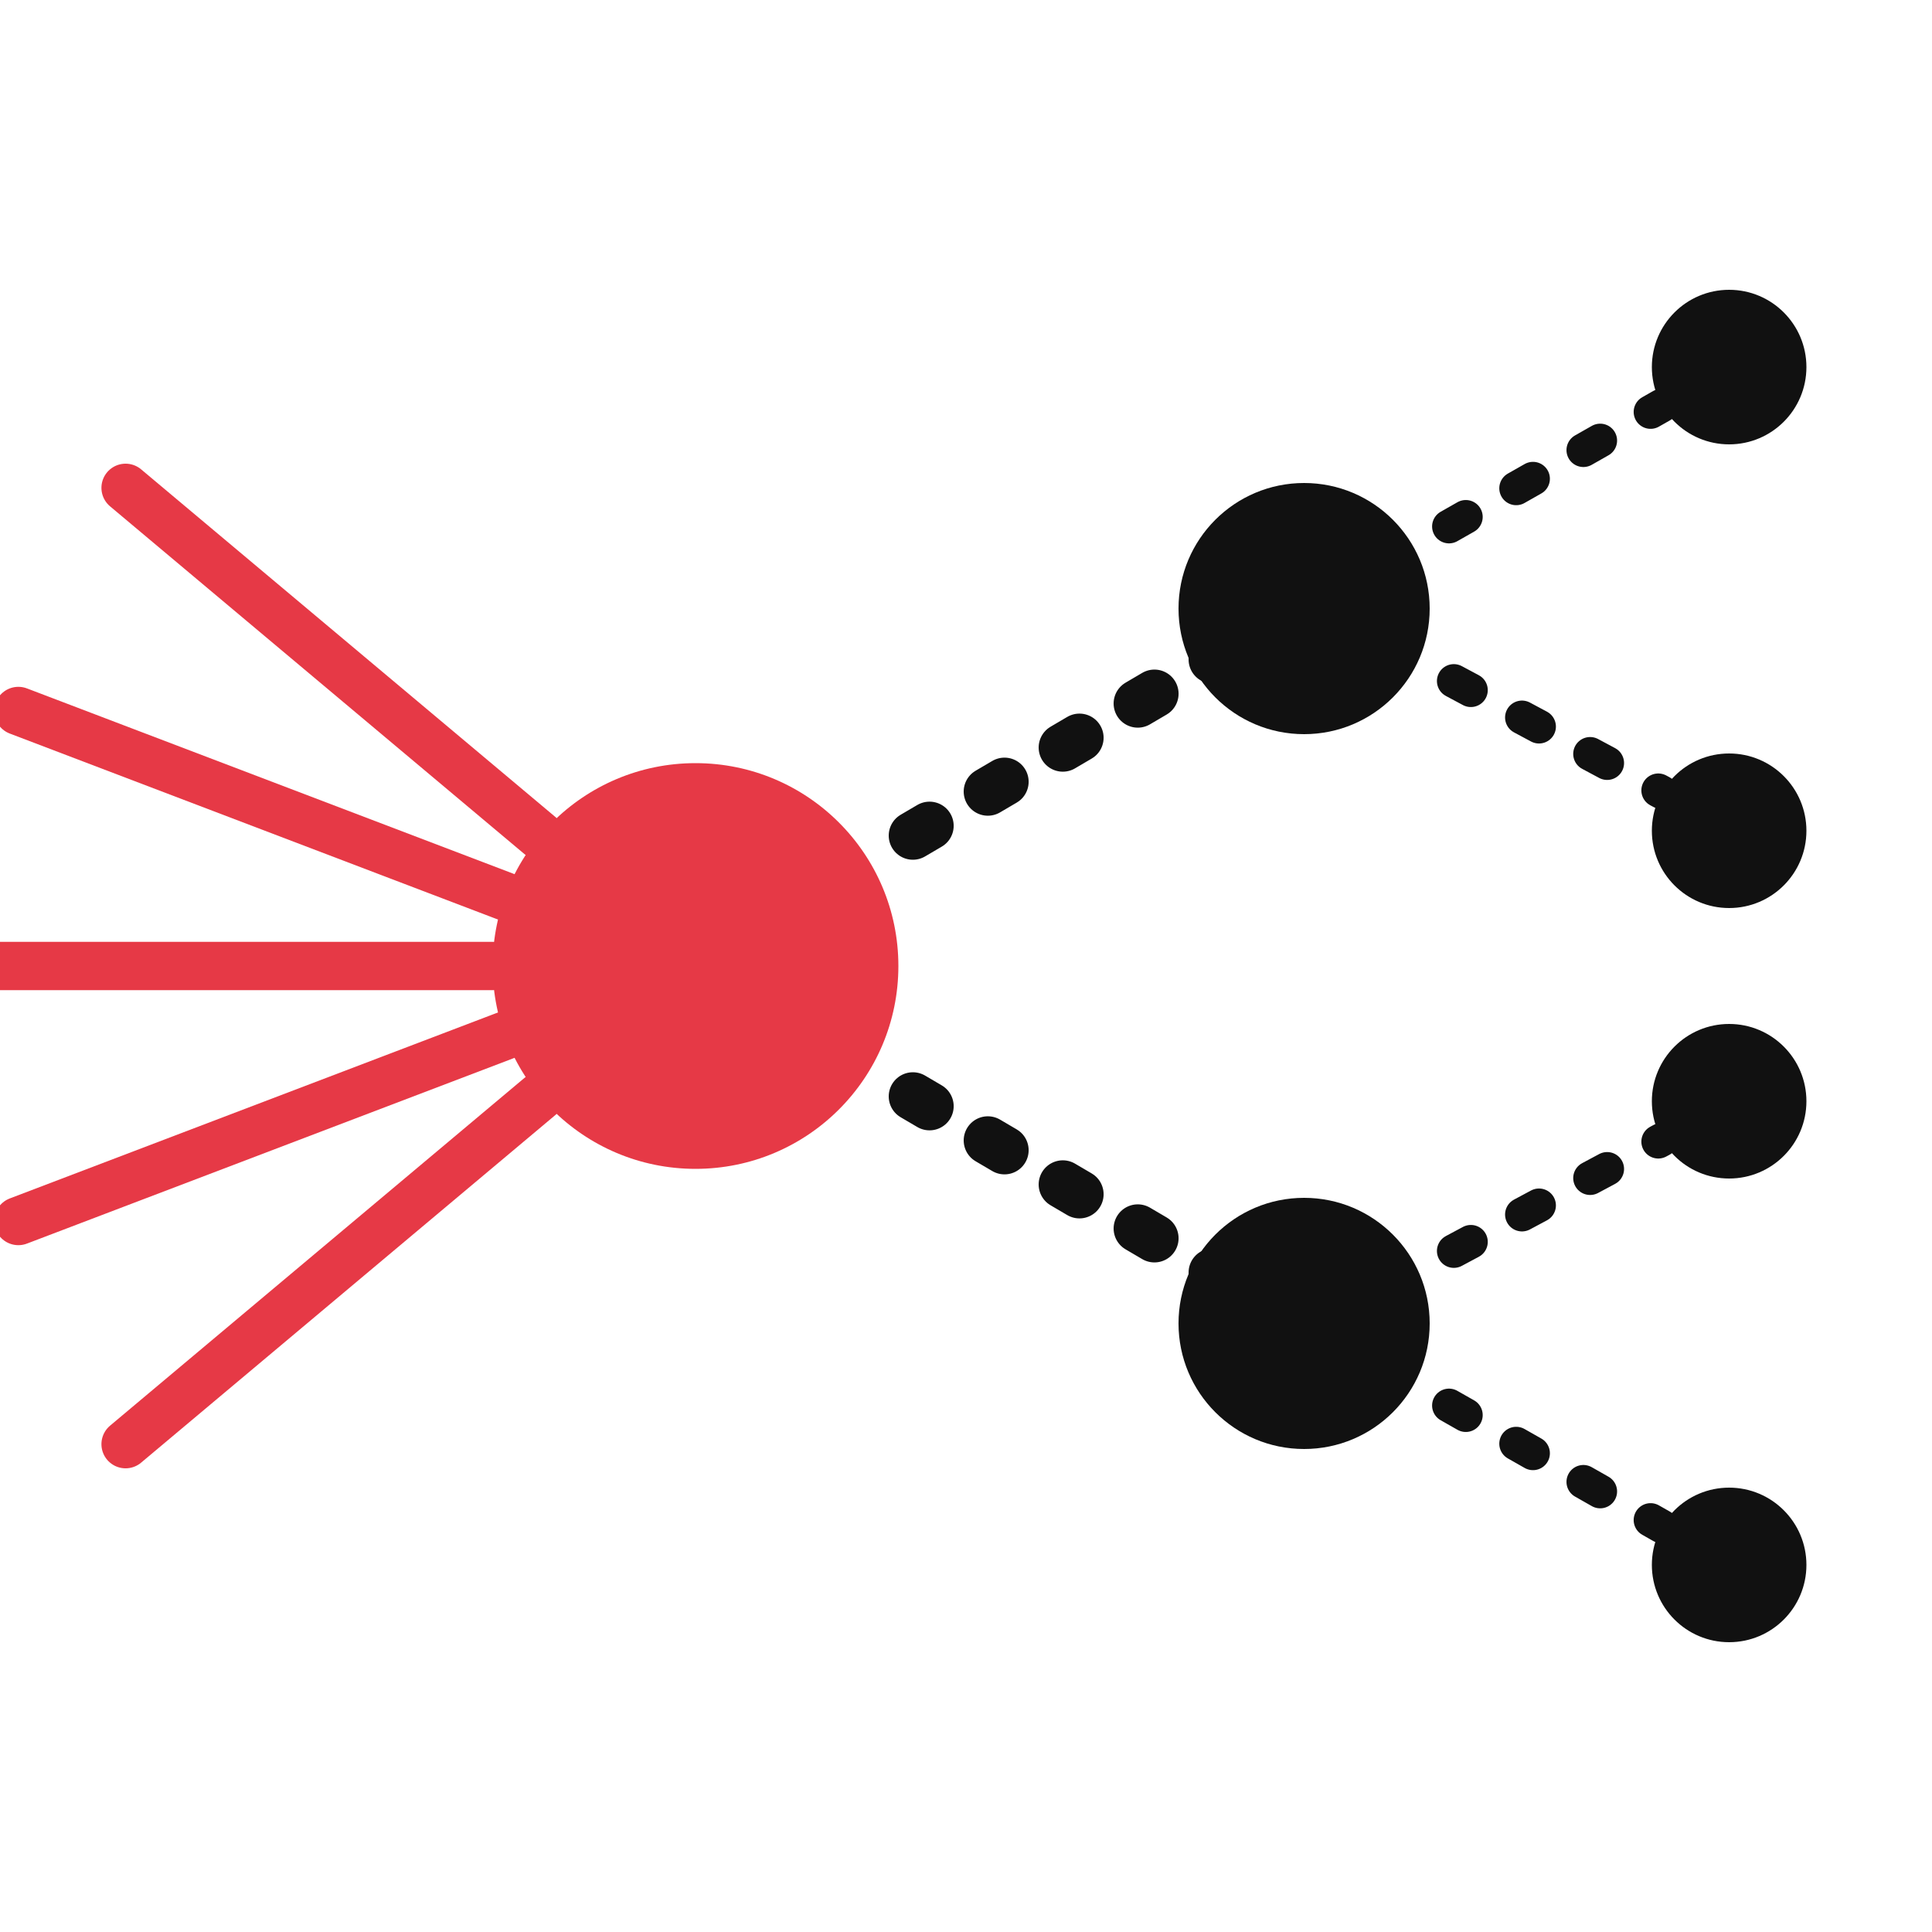
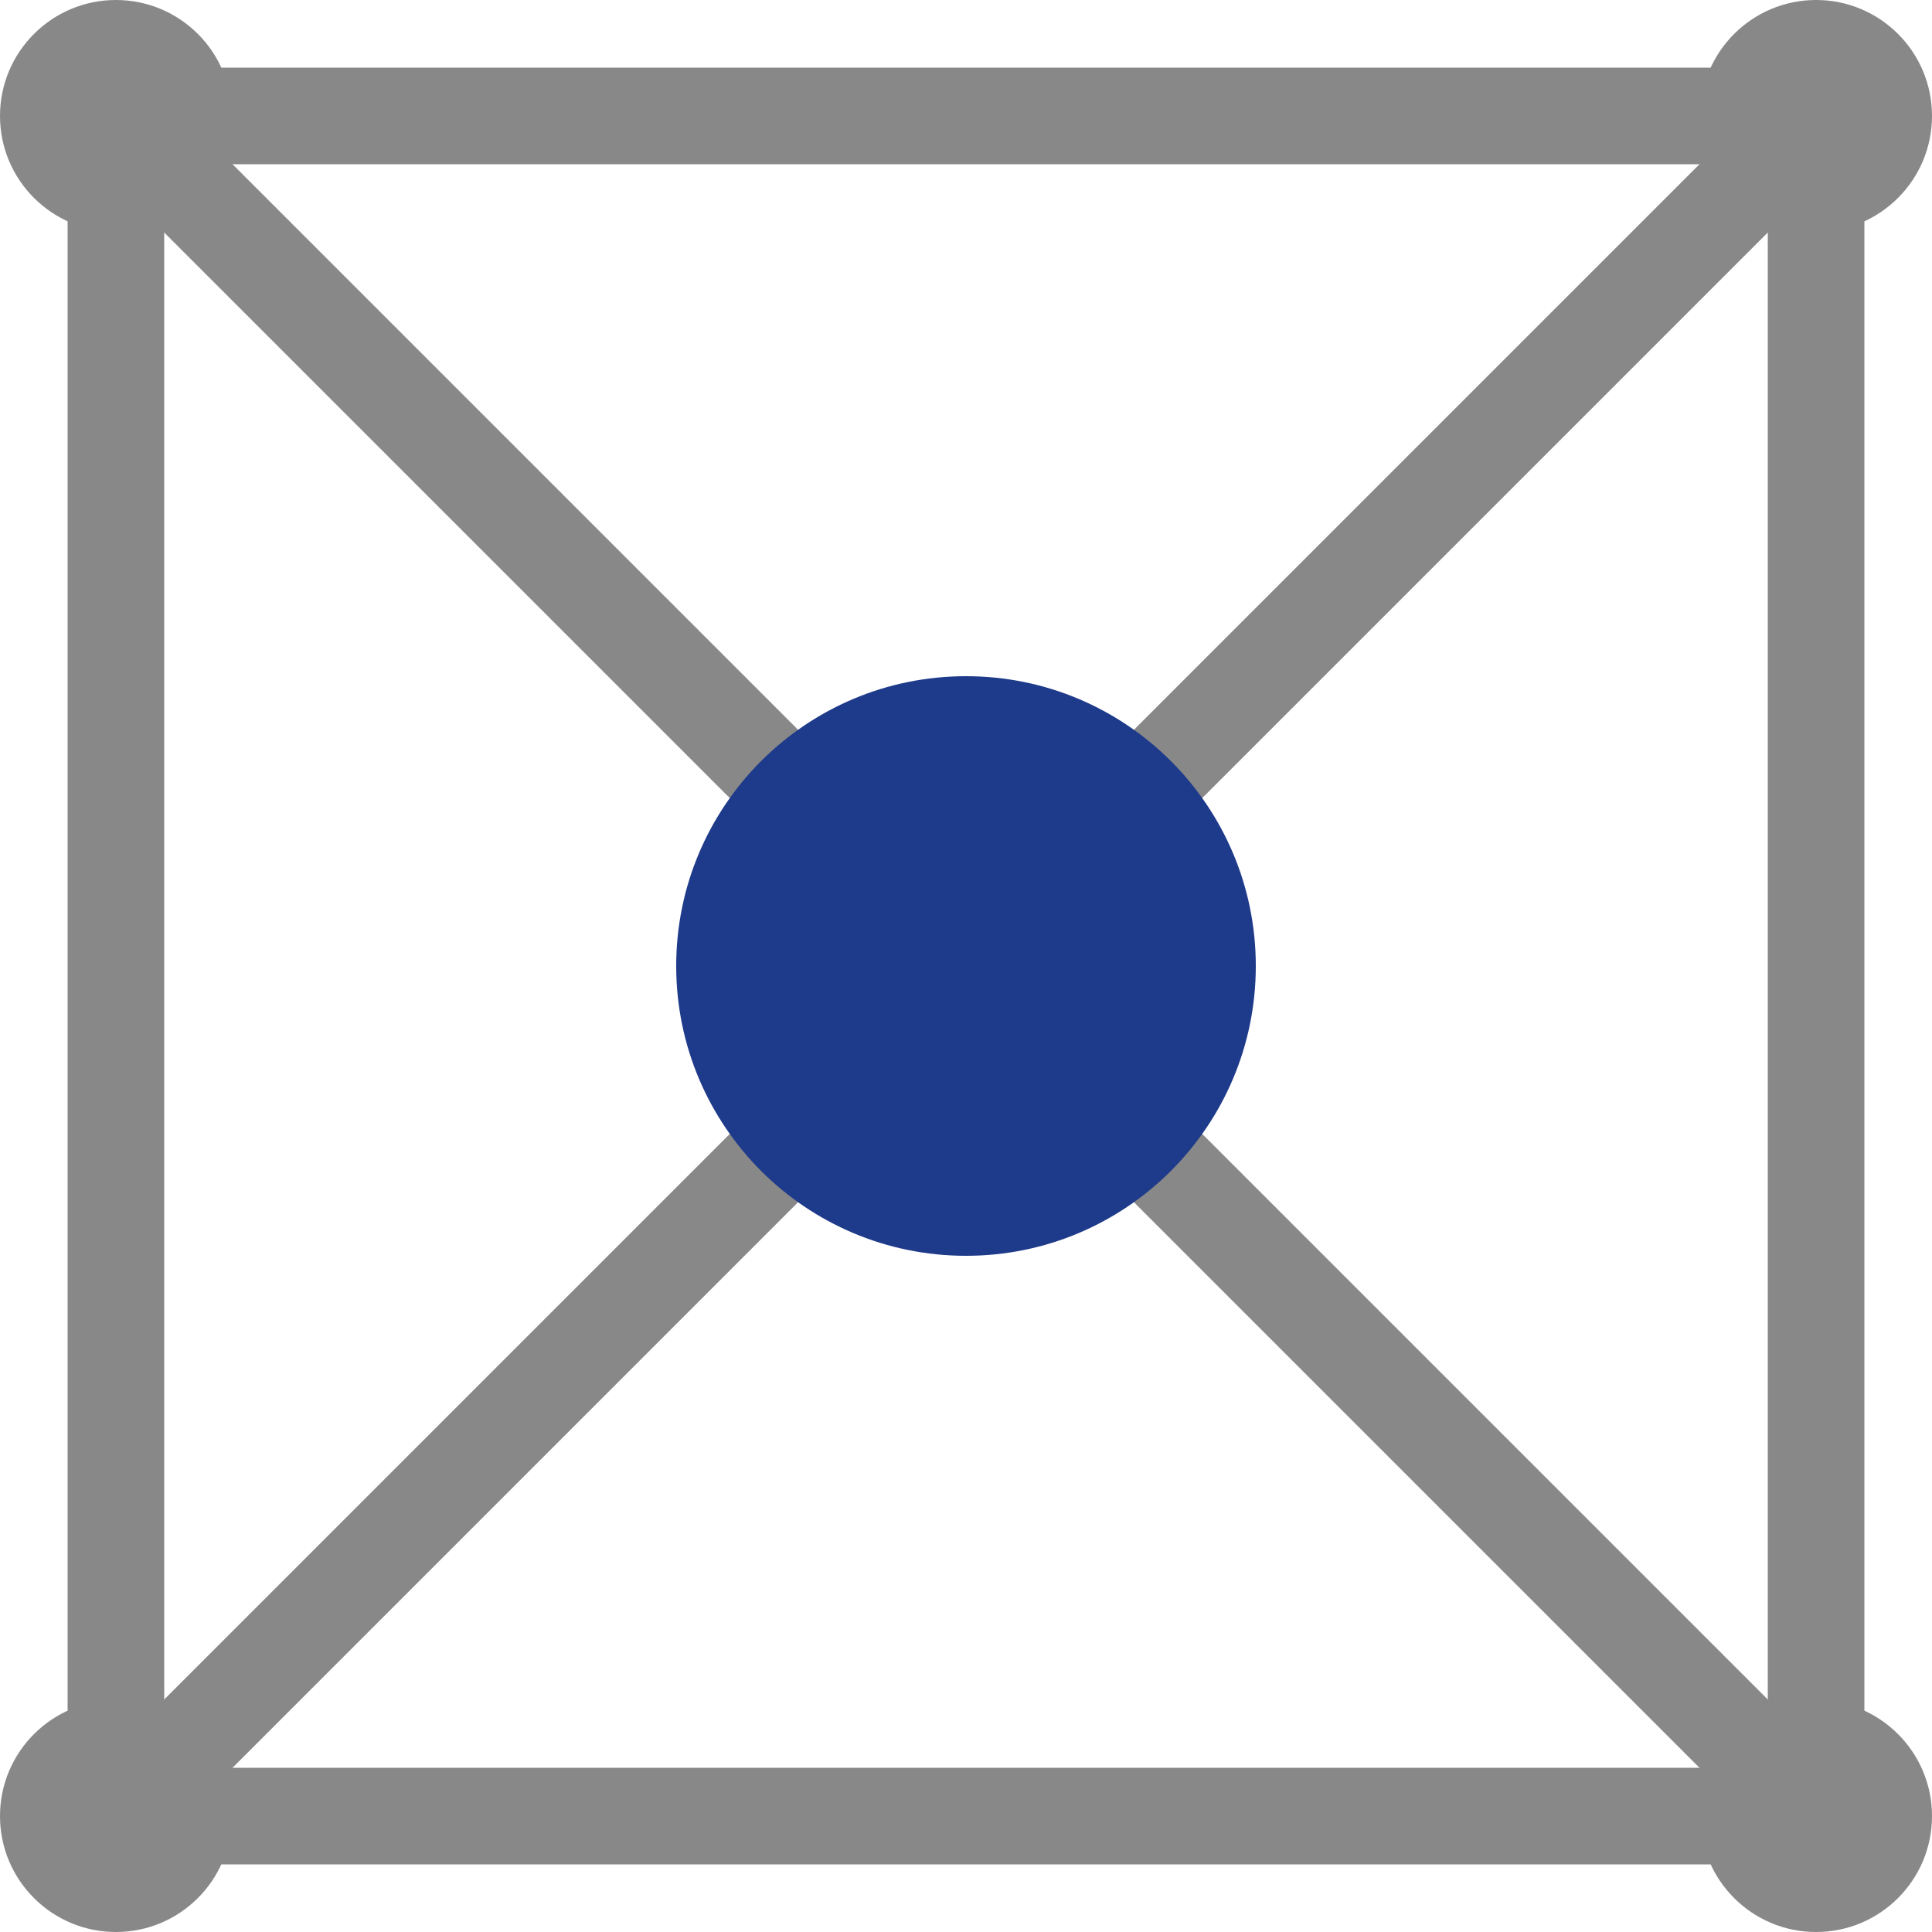
- <svg xmlns="http://www.w3.org/2000/svg" viewBox="0 0 200 200" width="200" height="200">
-   <g transform="translate(72, 100)">
-     <line x1="-16.1" y1="-13.5" x2="-59" y2="-49.5" stroke="#E63946" stroke-width="5" stroke-linecap="round" />
-     <line x1="-19.7" y1="-7.2" x2="-70.1" y2="-26.4" stroke="#E63946" stroke-width="5" stroke-linecap="round" />
-     <line x1="-21" y1="0" x2="-77" y2="0" stroke="#E63946" stroke-width="5" stroke-linecap="round" />
-     <line x1="-19.7" y1="7.2" x2="-70.1" y2="26.4" stroke="#E63946" stroke-width="5" stroke-linecap="round" />
-     <line x1="-16.1" y1="13.5" x2="-59" y2="49.5" stroke="#E63946" stroke-width="5" stroke-linecap="round" />
-     <circle cx="0" cy="0" r="21" fill="#E63946" />
-     <line x1="22.5" y1="-13.5" x2="54" y2="-32" stroke="#111111" stroke-width="5" stroke-linecap="round" stroke-dasharray="2 7" />
-     <line x1="22.5" y1="13.5" x2="54" y2="32" stroke="#111111" stroke-width="5" stroke-linecap="round" stroke-dasharray="2 7" />
-     <circle cx="63" cy="-37" r="13" fill="#111111" />
-     <circle cx="63" cy="37" r="13" fill="#111111" />
-     <line x1="78" y1="-45.5" x2="100" y2="-58" stroke="#111111" stroke-width="3.5" stroke-linecap="round" stroke-dasharray="2 6" />
-     <line x1="78.5" y1="-29.5" x2="100" y2="-18" stroke="#111111" stroke-width="3.5" stroke-linecap="round" stroke-dasharray="2 6" />
-     <line x1="78.5" y1="29.5" x2="100" y2="18" stroke="#111111" stroke-width="3.5" stroke-linecap="round" stroke-dasharray="2 6" />
-     <line x1="78" y1="45.5" x2="100" y2="58" stroke="#111111" stroke-width="3.5" stroke-linecap="round" stroke-dasharray="2 6" />
-     <circle cx="107" cy="-62" r="8" fill="#111111" />
-     <circle cx="107" cy="-14" r="8" fill="#111111" />
-     <circle cx="107" cy="14" r="8" fill="#111111" />
-     <circle cx="107" cy="62" r="8" fill="#111111" />
-   </g>
+ <svg xmlns="http://www.w3.org/2000/svg" viewBox="0 0 100 100" width="200" height="200">
+   <line x1="39.4" y1="39.4" x2="6" y2="6" stroke="#888888" stroke-width="5" stroke-linecap="round" />
+   <line x1="60.6" y1="39.4" x2="94" y2="6" stroke="#888888" stroke-width="5" stroke-linecap="round" />
+   <line x1="60.6" y1="60.6" x2="94" y2="94" stroke="#888888" stroke-width="5" stroke-linecap="round" />
+   <line x1="39.4" y1="60.6" x2="6" y2="94" stroke="#888888" stroke-width="5" stroke-linecap="round" />
+   <line x1="6" y1="6" x2="94" y2="6" stroke="#888888" stroke-width="5" stroke-linecap="round" />
+   <line x1="94" y1="6" x2="94" y2="94" stroke="#888888" stroke-width="5" stroke-linecap="round" />
+   <line x1="94" y1="94" x2="6" y2="94" stroke="#888888" stroke-width="5" stroke-linecap="round" />
+   <line x1="6" y1="94" x2="6" y2="6" stroke="#888888" stroke-width="5" stroke-linecap="round" />
+   <circle cx="50" cy="50" r="15" fill="#1E3A8A" />
+   <circle cx="6" cy="6" r="6" fill="#888888" />
+   <circle cx="94" cy="6" r="6" fill="#888888" />
+   <circle cx="94" cy="94" r="6" fill="#888888" />
+   <circle cx="6" cy="94" r="6" fill="#888888" />
</svg>
